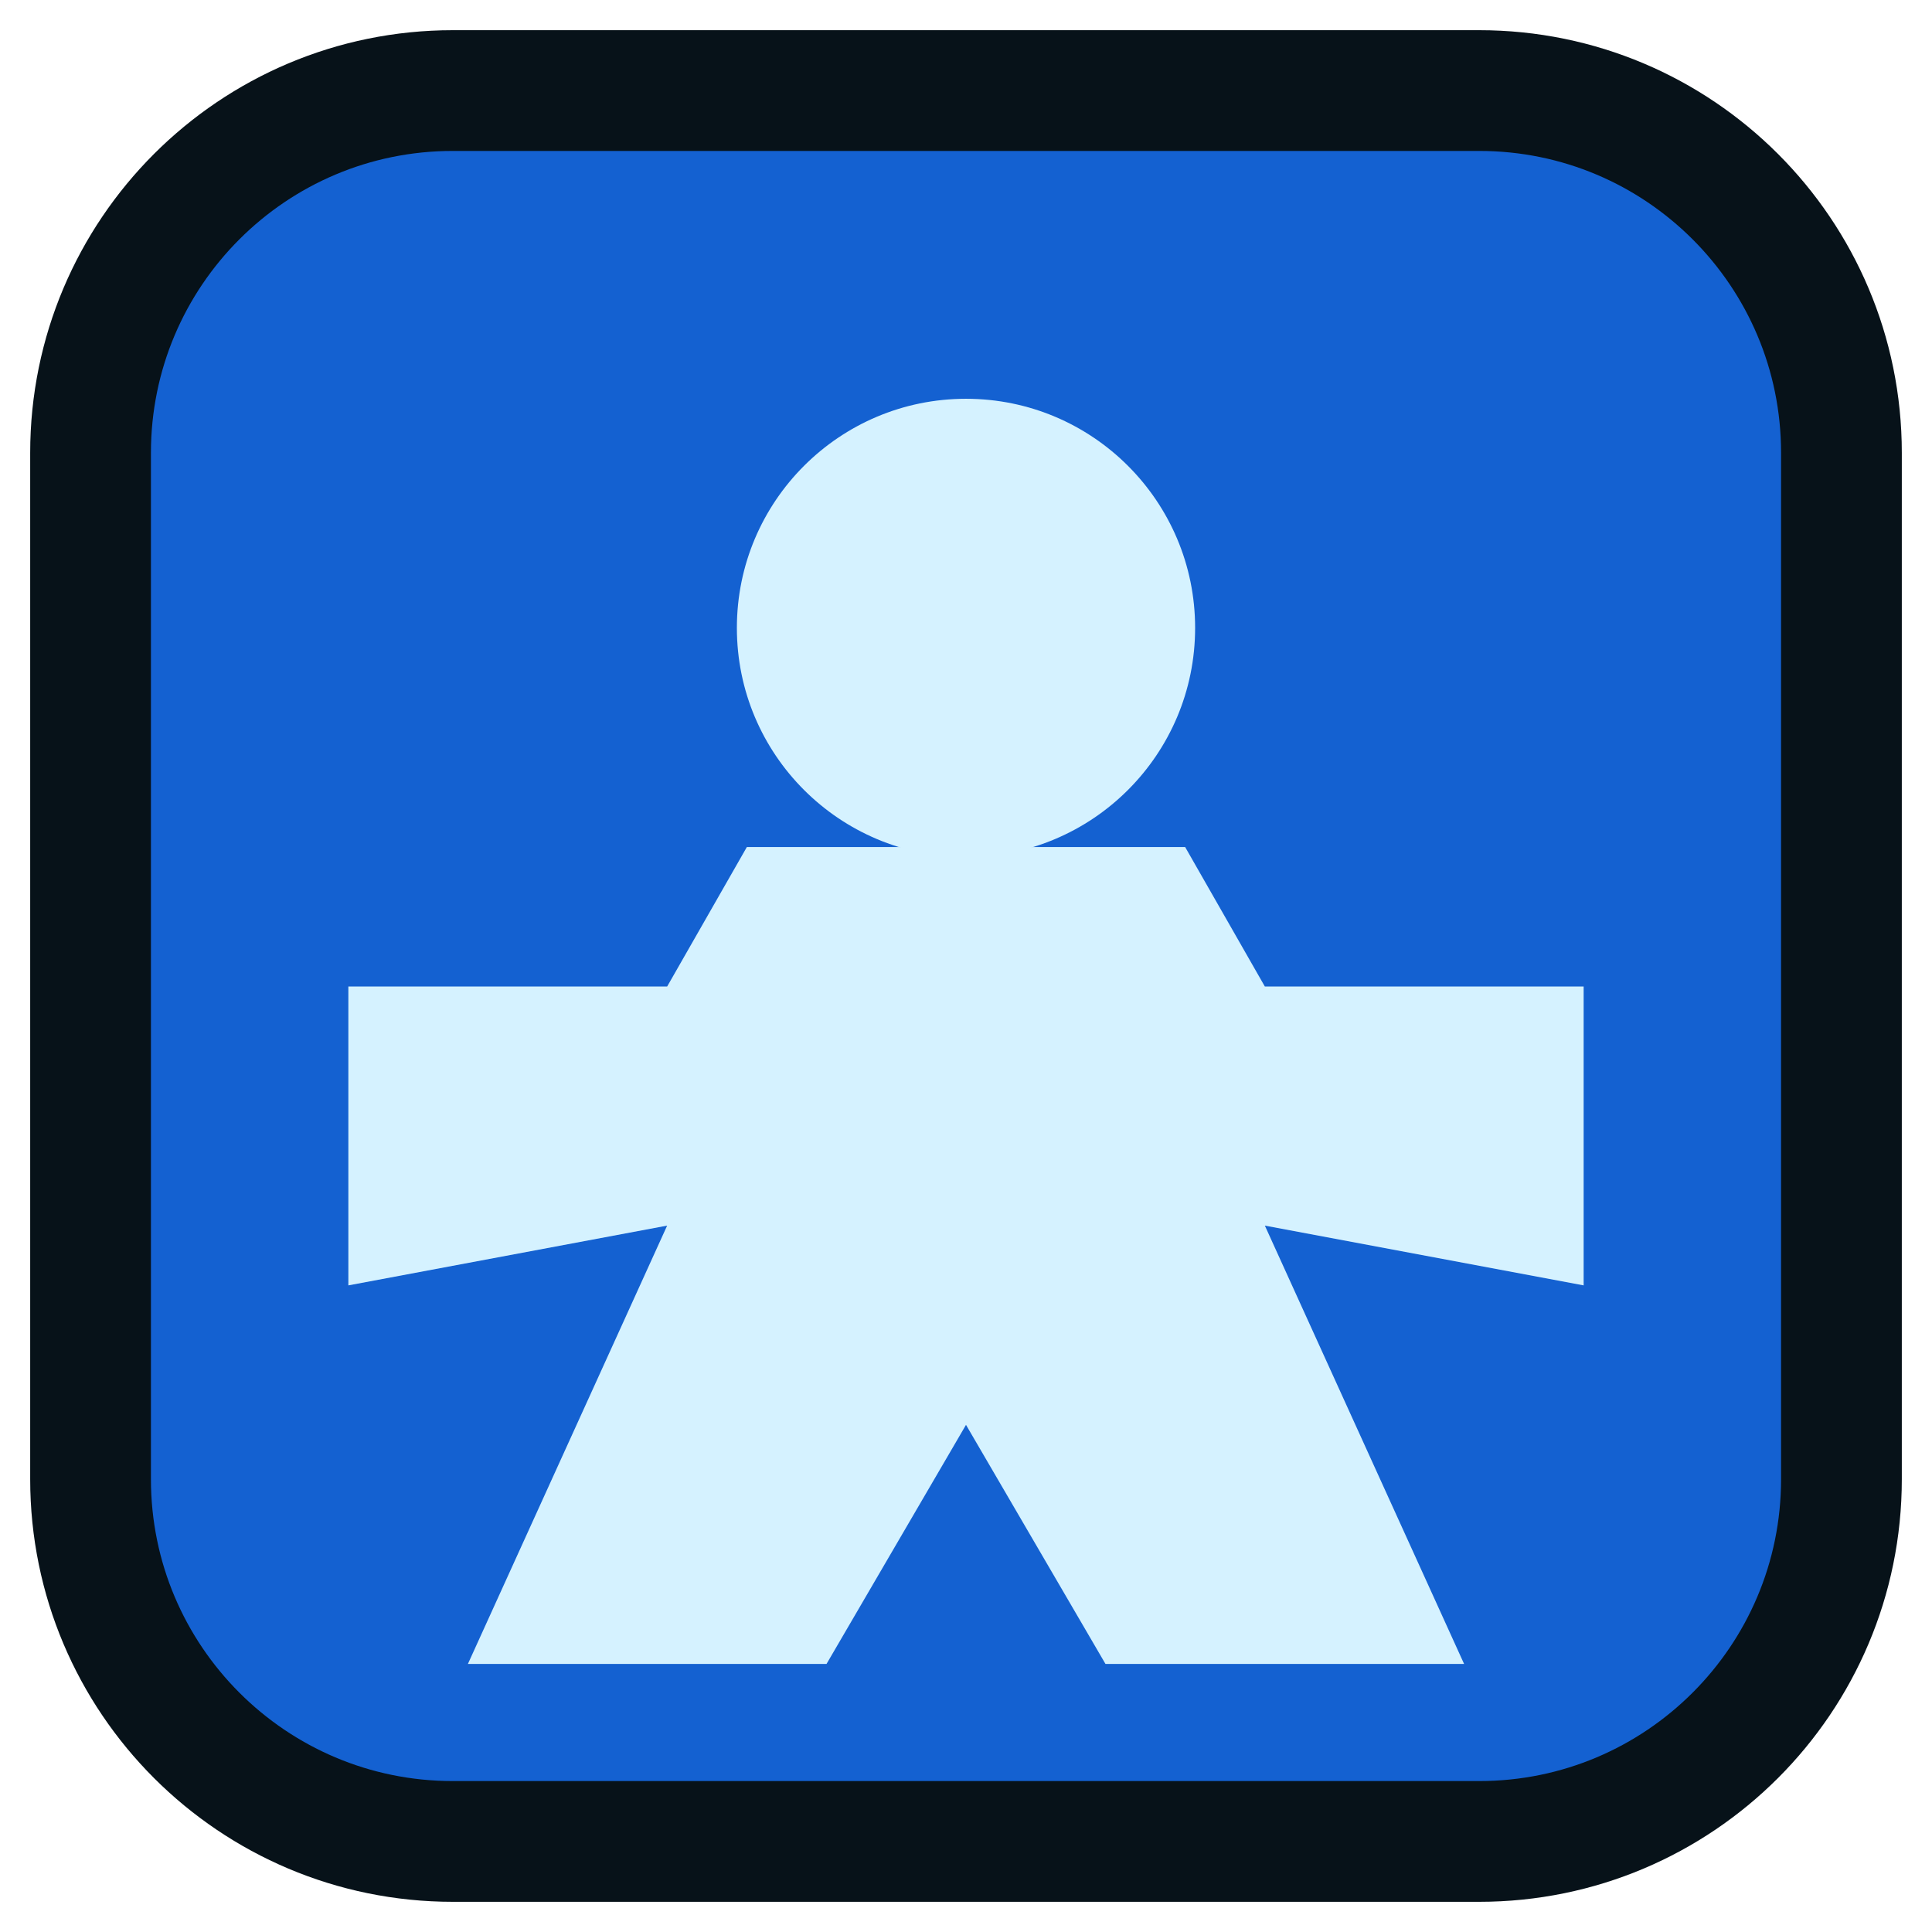
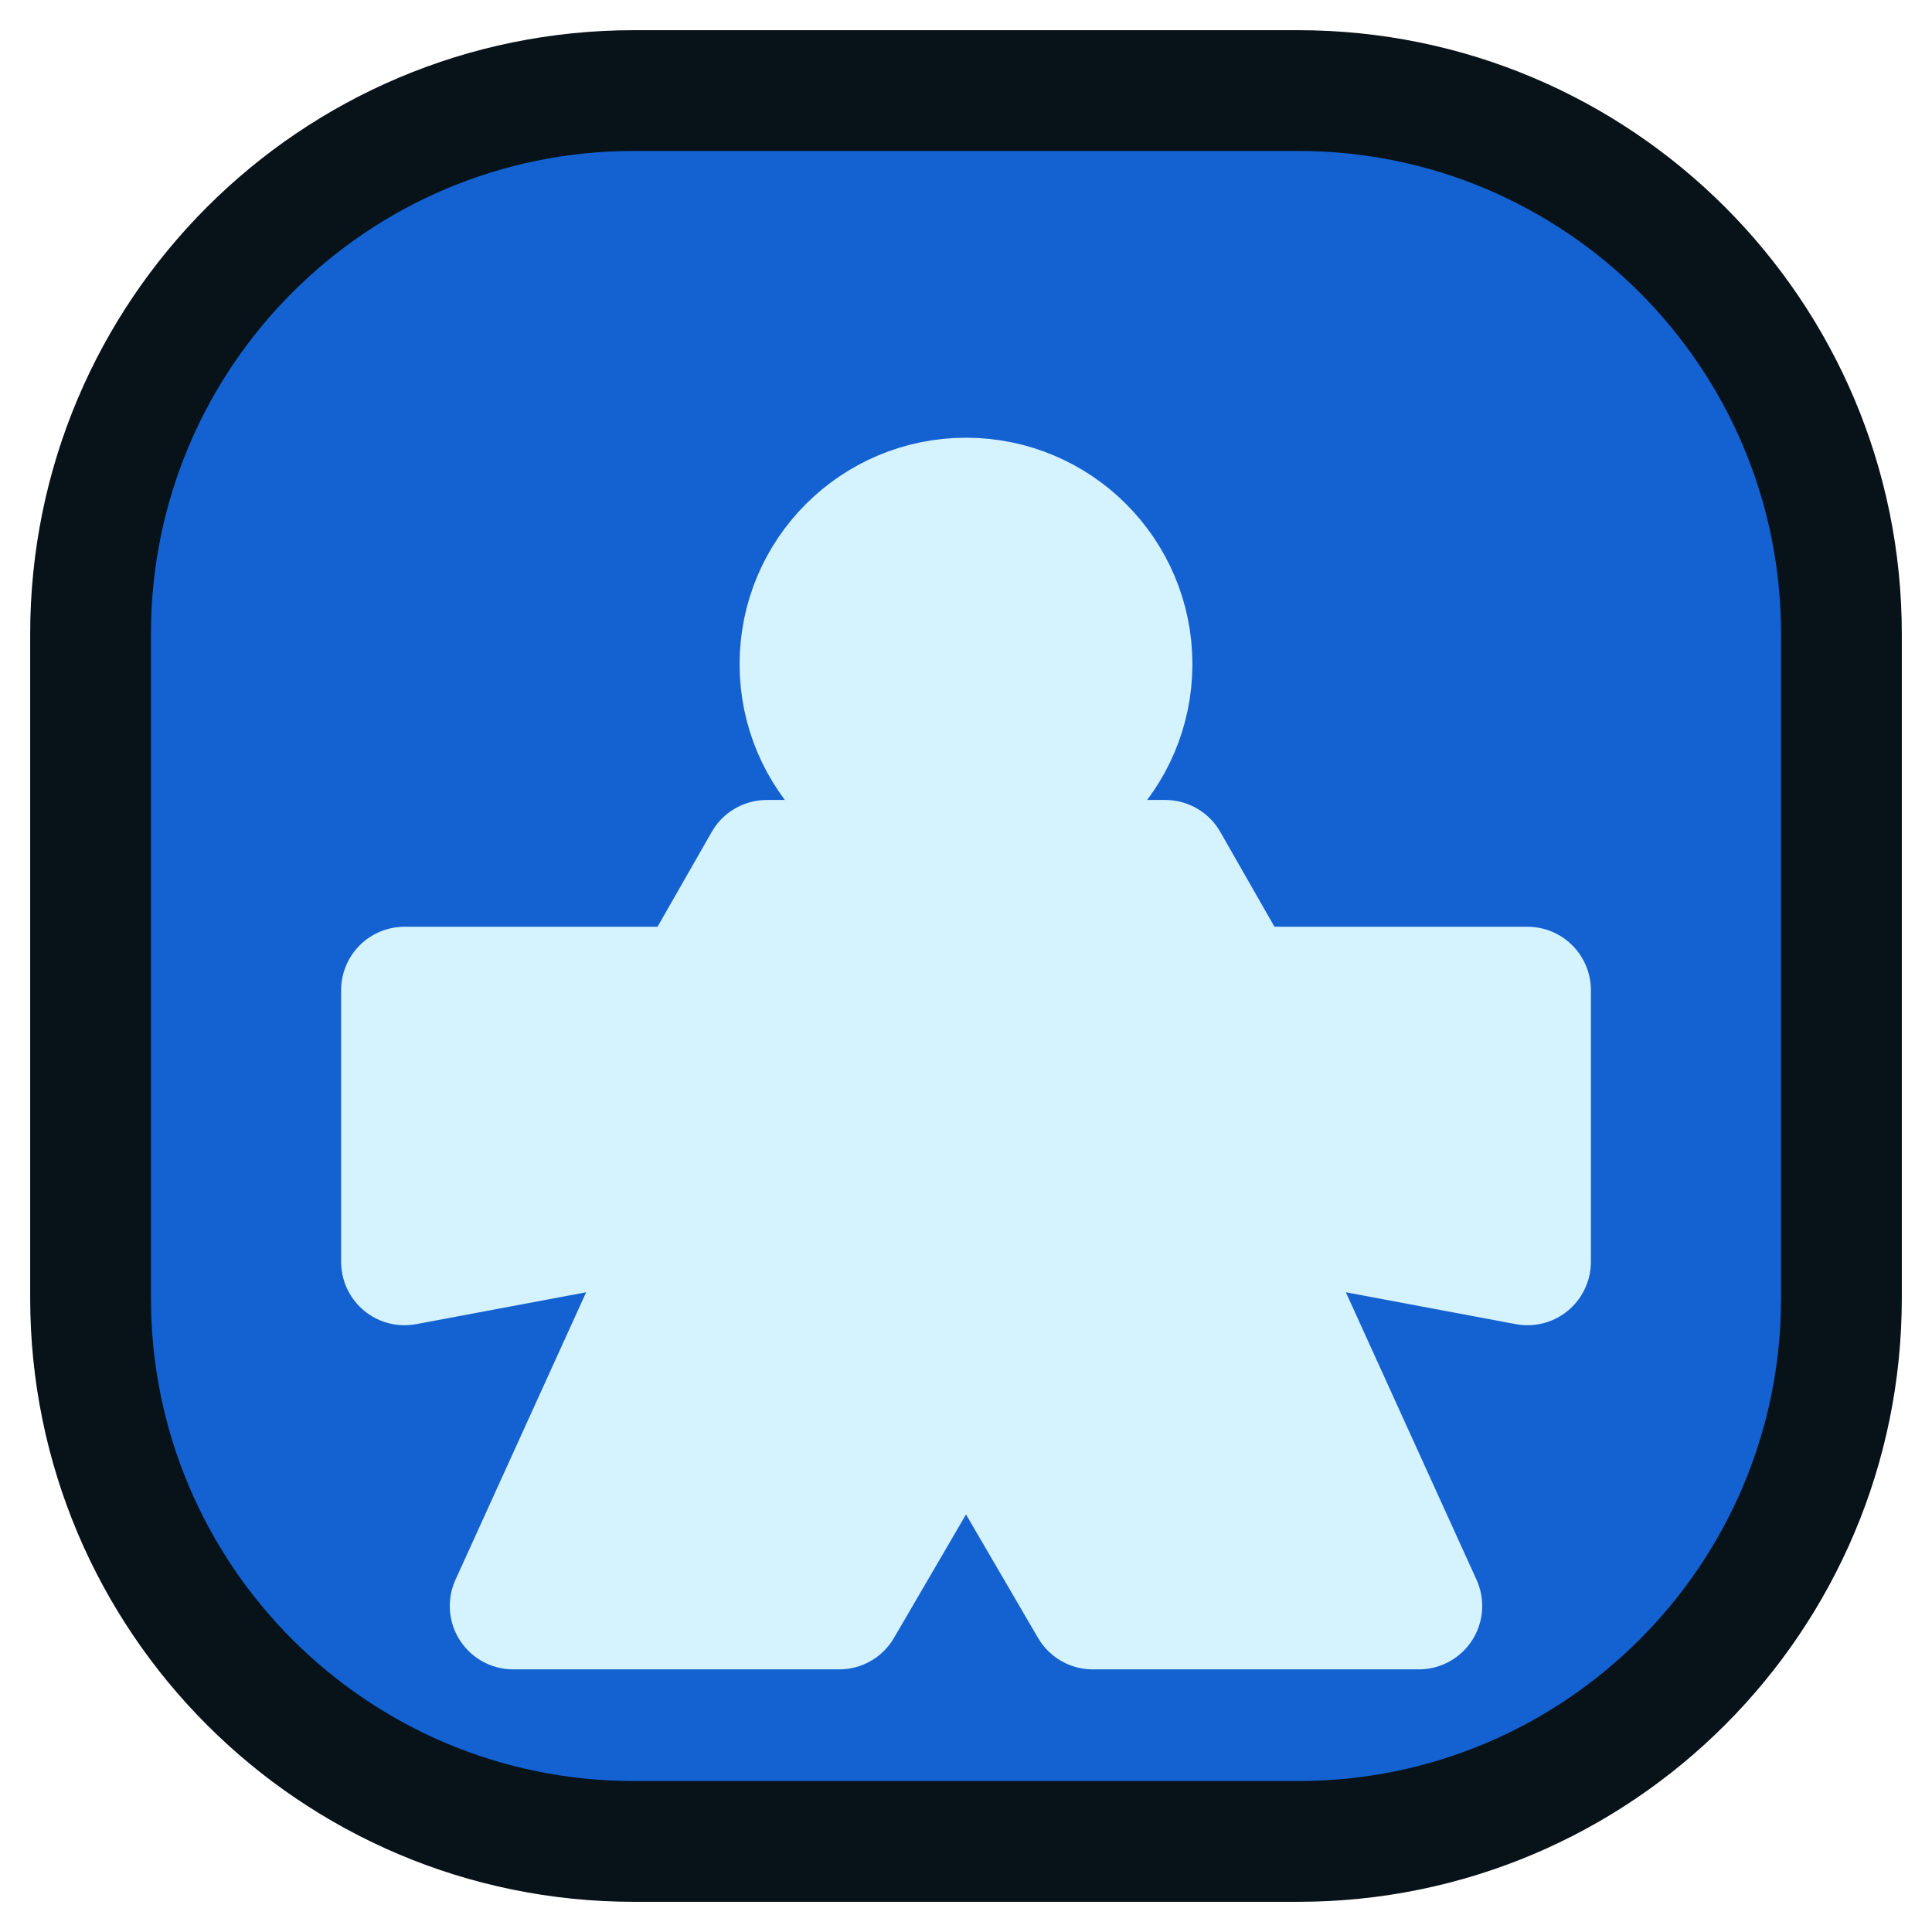
<svg xmlns="http://www.w3.org/2000/svg" viewBox="0 0 64 64" role="img" aria-label="Table Tracker">
-   <rect x="3" y="3" width="58" height="58" rx="12" fill="#1461d1" stroke="#071219" stroke-width="4" />
-   <g fill="#d5f2ff" transform="translate(32 34) scale(0.66) translate(-32 -32)">
-     <circle cx="32" cy="12" r="11.5" />
+   <rect x="3" y="3" width="58" height="58" rx="18" fill="#1461d1" stroke="#071219" stroke-width="4" />
+   <g fill="#d5f2ff" stroke="#d5f2ff" stroke-width="7" stroke-linejoin="round" transform="translate(32 34) scale(0.6) translate(-32 -32)">
+     <circle cx="32" cy="12" r="9" />
    <path d="M21 23H43L47 30H63V45L47 42L57 64H39L32 52L25 64H7L17 42L1 45V30H17Z" />
  </g>
</svg>
